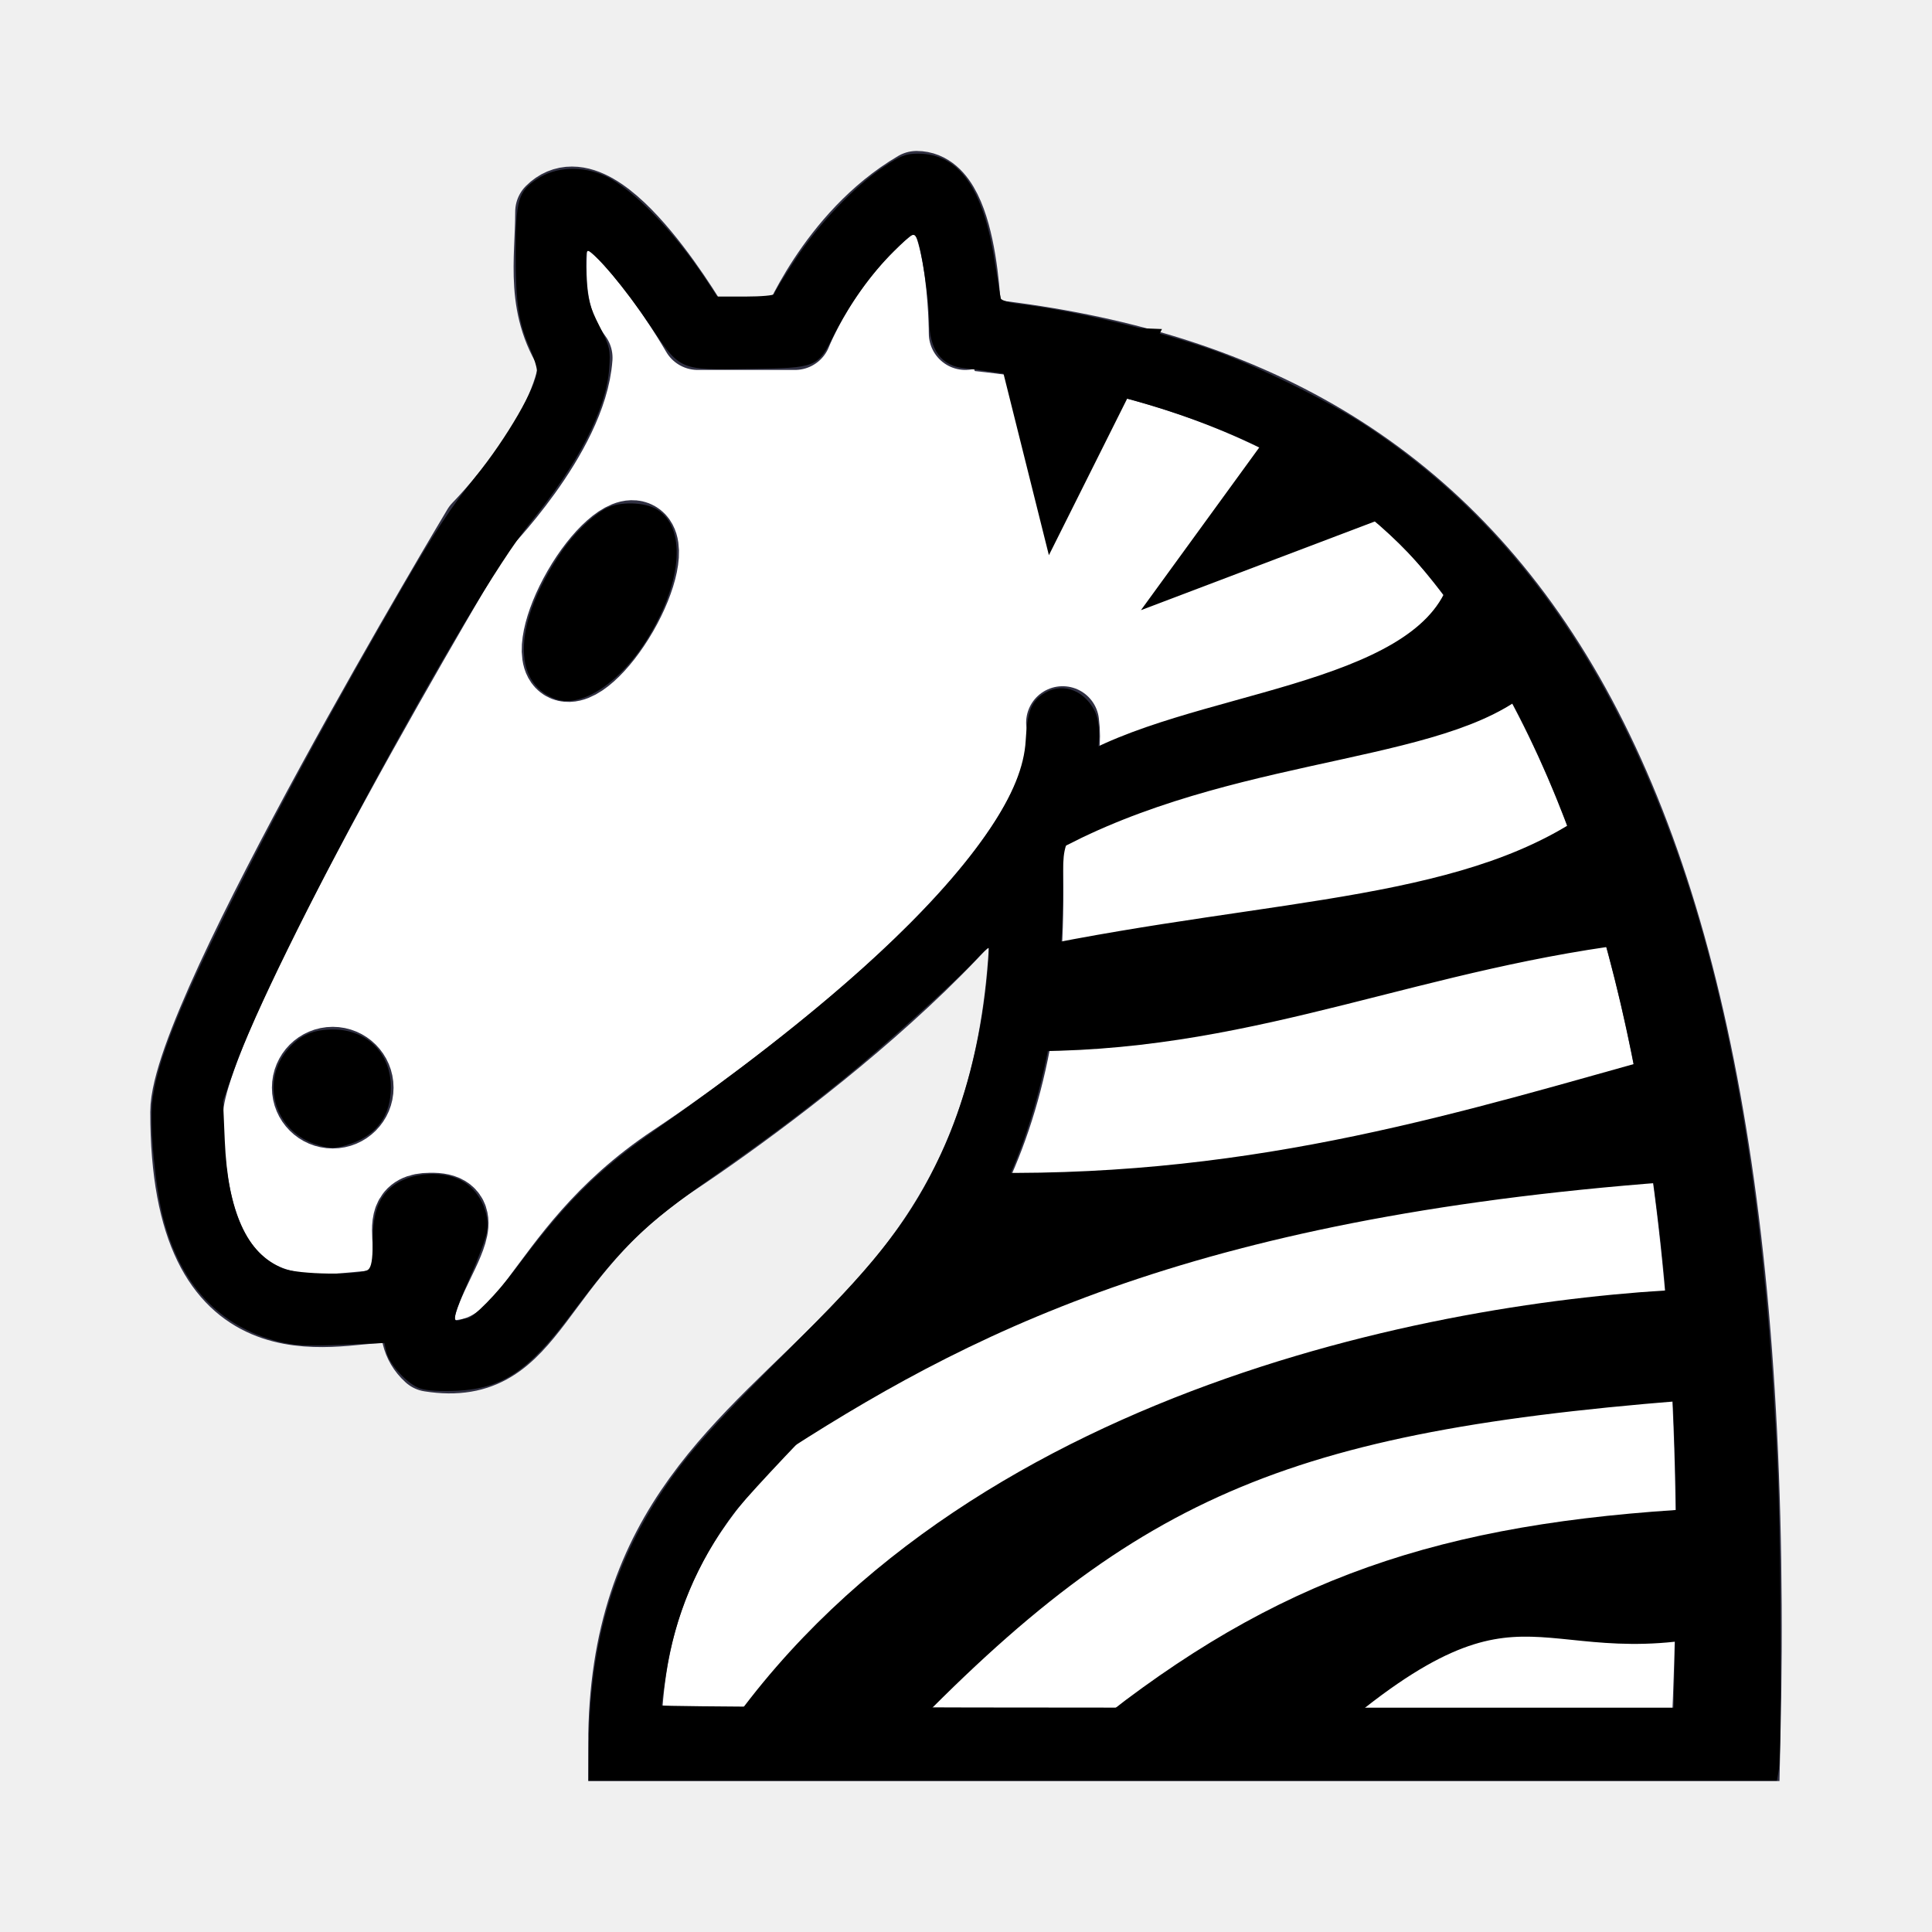
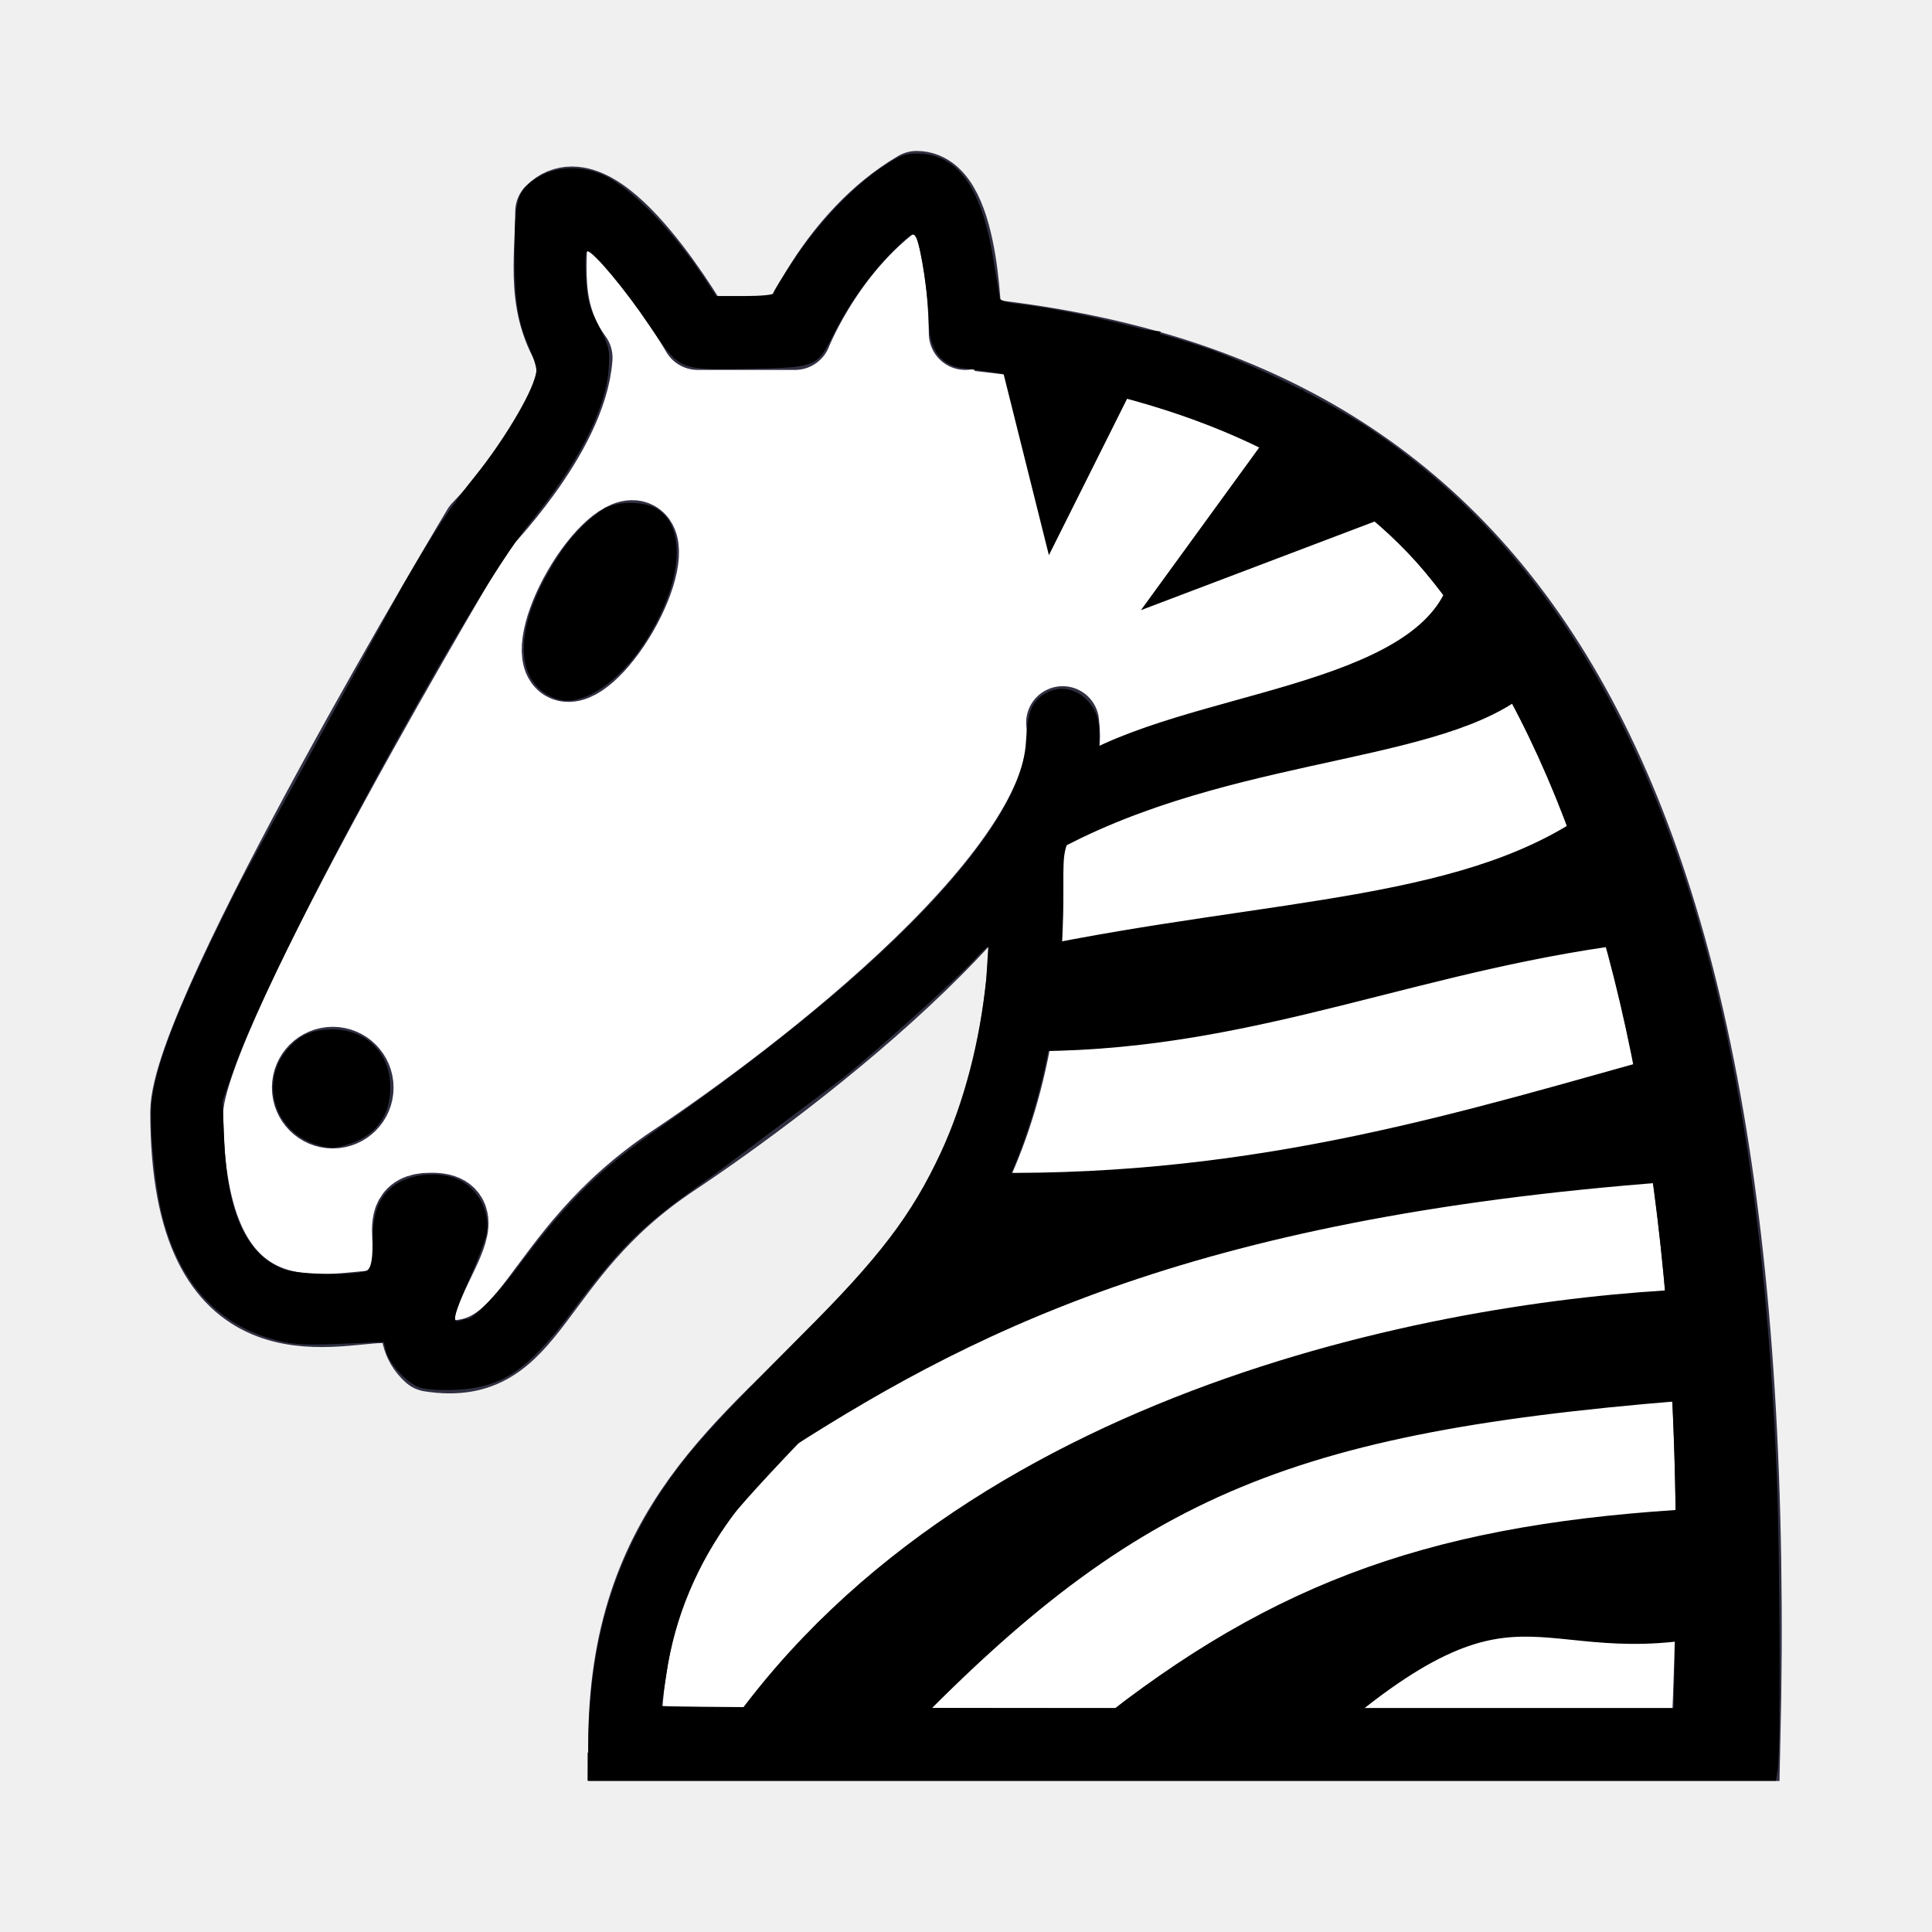
- <svg xmlns="http://www.w3.org/2000/svg" viewBox="0 0 11.906 11.906" version="1.1" id="svg8">
-   <defs id="defs2" />
-   <g id="layer1" transform="translate(0,-285.0938)">
-     <g id="g3740" transform="matrix(0.2998625,0,0,0.2998625,-0.6482358,284.15)">
-       <path id="path3491" d="m 22,10 c 10.5,1 16.5,8 16,29 H 15 c 0,-9 10,-6.5 8,-21" style="fill:#ffffff;fill-opacity:1;fill-rule:evenodd;stroke:#303042;stroke-width:1.5;stroke-linecap:round;stroke-linejoin:miter;stroke-miterlimit:4;stroke-dasharray:none;stroke-opacity:1" />
-       <path id="path3495" d="m 24,18 c 0.384,2.911 -5.553,7.369 -8,9 -3,2 -2.819,4.343 -5,4 -1.042,-0.944 1.413,-3.038 0,-3 -1,0 0.187,1.232 -1,2 -1,0 -4.003,1 -4,-4 0,-2 6,-12 6,-12 0,0 1.886,-1.902 2,-3.5 -0.726,-0.994 -0.5,-2 -0.5,-3 1,-1 3,2.5 3,2.5 h 2 c 0,0 0.782,-1.992 2.5,-3 1,0 1,3 1,3" style="fill:#ffffff;fill-opacity:1;fill-rule:evenodd;stroke:#303042;stroke-width:1.5;stroke-linecap:round;stroke-linejoin:round;stroke-miterlimit:4;stroke-dasharray:none;stroke-opacity:1" />
-       <circle transform="translate(0.5,2)" id="path3499" style="opacity:1;fill:#2b2b3c;fill-opacity:1;stroke:#303042;stroke-width:1.5;stroke-linecap:round;stroke-linejoin:round;stroke-miterlimit:4;stroke-dasharray:none;stroke-opacity:1" cx="8.5" cy="23.5" r="0.5" />
-       <ellipse transform="rotate(30.00001,14.50001,15.49999)" id="path3501" style="opacity:1;fill:#2b2b3c;fill-opacity:1;stroke:#303042;stroke-width:1.5;stroke-linecap:round;stroke-linejoin:round;stroke-miterlimit:4;stroke-dasharray:none;stroke-opacity:1" cx="14.5" cy="15.5" rx="0.5" ry="1.5" />
-       <path id="path8049" d="M 37,39 C 38,19 31.5,11.5 25,10.5" style="fill:none;fill-opacity:0.75;fill-rule:evenodd;stroke:#303042;stroke-width:1;stroke-linecap:round;stroke-linejoin:miter;stroke-miterlimit:4;stroke-dasharray:none;stroke-opacity:1" />
-       <path id="path2818" d="m 13.571,17.51 c -0.903,-0.339 -0.851,-1.578 0.127,-3.02 0.259,-0.382 0.639,-0.751 0.929,-0.9 0.269,-0.139 0.79,-0.126 1.036,0.027 0.597,0.369 0.53,1.445 -0.164,2.606 -0.56,0.938 -1.388,1.491 -1.928,1.288 z" style="fill:#000000" />
-       <path id="path2820" d="M 8.611,26.651 C 7.786,26.357 7.516,25.352 8.088,24.701 c 0.248,-0.283 0.512,-0.396 0.921,-0.396 0.695,0 1.186,0.492 1.186,1.187 0,0.568 -0.28,0.969 -0.806,1.154 -0.329,0.116 -0.464,0.117 -0.78,0.005 v 0 z" style="fill:#000000" />
-       <path id="path2822" d="m 14.26,39.164 c 0.006,-2.175 0.467,-3.805 1.526,-5.389 0.517,-0.774 1.069,-1.386 2.88,-3.191 1.578,-1.573 2.242,-2.445 2.839,-3.729 0.474,-1.02 0.805,-2.285 0.936,-3.579 0.035,-0.342 0.052,-0.633 0.04,-0.645 -0.013,-0.013 -0.144,0.109 -0.293,0.27 -0.378,0.41 -1.895,1.776 -2.679,2.412 -0.88,0.714 -1.501,1.179 -2.666,1.999 -1.483,1.043 -1.861,1.41 -2.96,2.868 -0.863,1.145 -1.394,1.499 -2.32,1.549 -0.328,0.017 -0.628,-6.25e-4 -0.765,-0.046 -0.26,-0.086 -0.64,-0.499 -0.697,-0.758 l -0.039,-0.178 -0.886,0.038 C 8.462,30.814 8.211,30.801 7.883,30.718 6.666,30.407 5.866,29.546 5.514,28.171 5.353,27.542 5.237,26.309 5.29,25.806 c 0.09,-0.842 0.575,-2.044 1.816,-4.502 0.898,-1.778 1.994,-3.783 3.342,-6.109 0.63,-1.088 1.004,-1.654 1.486,-2.25 0.641,-0.792 1.262,-1.864 1.262,-2.179 0,-0.073 -0.067,-0.284 -0.148,-0.469 -0.229,-0.52 -0.289,-0.921 -0.289,-1.935 0,-1.097 0.052,-1.279 0.44,-1.535 0.387,-0.256 0.927,-0.28 1.402,-0.062 0.552,0.253 1.412,1.136 2.063,2.118 l 0.238,0.359 h 0.585 c 0.322,0 0.585,-0.024 0.585,-0.053 0,-0.029 0.195,-0.348 0.434,-0.709 0.487,-0.737 1.209,-1.494 1.816,-1.902 0.339,-0.228 0.455,-0.273 0.706,-0.273 0.84,0 1.346,0.714 1.578,2.227 0.057,0.374 0.113,0.711 0.124,0.75 0.011,0.039 0.184,0.09 0.384,0.114 1.11,0.134 2.784,0.532 3.958,0.942 0.856,0.299 2.376,1.044 3.125,1.532 2.83,1.843 4.892,4.613 6.323,8.492 1.241,3.365 1.949,7.616 2.177,13.069 0.068,1.624 0.082,5.71 0.022,6.078 l -0.039,0.234 H 26.469 14.258 l 0.002,-0.578 z m 22.342,-2.75 c 0.048,-1.938 -0.029,-4.583 -0.187,-6.457 C 35.866,23.447 34.232,18.382 31.623,15.106 29.88,12.915 26.952,11.465 23.071,10.868 22.607,10.796 22.122,10.729 21.995,10.717 21.51,10.674 21.259,10.337 21.258,9.729 21.257,9.299 21.093,8.213 21.003,8.045 20.937,7.921 20.913,7.934 20.531,8.313 20.064,8.775 19.619,9.397 19.297,10.038 c -0.334,0.665 -0.346,0.67 -1.724,0.691 -1.469,0.023 -1.426,0.042 -2.063,-0.909 C 15.026,9.097 14.365,8.305 14.246,8.305 c -0.046,0 -0.057,0.174 -0.034,0.54 0.029,0.462 0.067,0.606 0.267,1 0.218,0.43 0.231,0.488 0.202,0.882 -0.063,0.839 -0.629,1.942 -1.628,3.172 -1.263,1.554 -5.291,8.993 -6.077,11.221 l -0.23,0.654 0.035,0.812 c 0.064,1.474 0.447,2.317 1.194,2.629 0.306,0.128 1.609,0.146 1.754,0.025 0.064,-0.053 0.091,-0.208 0.091,-0.521 4.625e-4,-0.593 0.095,-0.903 0.349,-1.142 0.339,-0.319 1.017,-0.401 1.463,-0.175 0.373,0.188 0.608,0.665 0.533,1.079 -0.023,0.127 -0.18,0.545 -0.35,0.929 -0.328,0.744 -0.374,0.933 -0.209,0.87 0.054,-0.021 0.125,-0.038 0.158,-0.038 0.112,0 0.622,-0.52 0.976,-0.994 1.018,-1.363 1.687,-2.034 2.824,-2.831 3.491,-2.451 5.783,-4.507 6.941,-6.23 0.466,-0.694 0.706,-1.287 0.736,-1.82 0.032,-0.571 0.105,-0.778 0.334,-0.941 0.374,-0.266 0.84,-0.128 1.078,0.32 0.219,0.414 0.048,1.429 -0.398,2.351 -0.241,0.499 -0.247,0.529 -0.247,1.188 -5.62e-4,2.499 -0.42,4.632 -1.25,6.36 -0.668,1.391 -1.326,2.228 -3.442,4.377 -0.948,0.963 -1.892,1.978 -2.098,2.256 -0.727,0.983 -1.191,2.092 -1.37,3.276 -0.049,0.327 -0.09,0.615 -0.09,0.641 -1.88e-4,0.026 4.679,0.047 10.399,0.047 h 10.399 l 0.045,-1.828 v 0 z" style="fill:#000000" />
-       <path id="path2842" d="m 29.125,38.5 c 4.417,-3.861 4.731,-1.256 8.75,-2.375 l -0.25,-1.5 c -5.398,0.236 -8.685,1.264 -12.375,4.125 z" style="fill:#000000;fill-opacity:1;stroke:#000000;stroke-width:1px;stroke-linecap:butt;stroke-linejoin:miter;stroke-opacity:1" />
-       <path id="path3616" d="m 20.25,38.625 c 5.095,-5.317 8.412,-6.611 17.25,-7.25 l -0.125,-1.25 C 32.618,30.248 22.48,31.909 17.5,39 Z" style="fill:#000000;fill-opacity:1;stroke:#000000;stroke-width:1px;stroke-linecap:butt;stroke-linejoin:miter;stroke-opacity:1" />
-       <path id="path3620" d="M 23.5,24.25 C 28.012,24.216 31.29,22.527 36,22 c -0.375,-1.171 -0.375,-2.317 -0.75,-1.875 -2.716,2.057 -6.746,1.938 -11.875,3 -0.383,-0.498 0.206,0.112 0.125,1.125 z" style="fill:#000000;fill-opacity:1;stroke:#000000;stroke-width:1px;stroke-linecap:butt;stroke-linejoin:miter;stroke-opacity:1" />
-       <path id="path3622" d="m 24,20 c 3.75,-1.875 8.083,-1.667 9.5,-3.25 l -1.125,-1.375 c -0.95,2.434 -5.73,2.432 -8,3.875 z" style="fill:#000000;fill-opacity:1;stroke:#000000;stroke-width:1px;stroke-linecap:butt;stroke-linejoin:miter;stroke-opacity:1" />
-       <path id="path3624" d="M 30.625,13.25 27,14.625 l 2,-2.75 z" style="fill:#000000;fill-opacity:1;stroke:#000000;stroke-width:1px;stroke-linecap:butt;stroke-linejoin:miter;stroke-opacity:1" />
-       <path id="path3632" d="m 25.25,10.375 -1.375,2.75 -0.75,-3 c 4.612,0.626 1.36,0.216 2.125,0.25 z" style="fill:#000000;fill-opacity:1;stroke:#000000;stroke-width:1px;stroke-linecap:butt;stroke-linejoin:miter;stroke-opacity:1" />
-       <path id="path3660" d="m 36.75,25.25 c -4.369,1.215 -8.595,2.571 -14.25,2.5 l -4.375,4.75 c 4.074,-2.615 8.928,-4.983 19.25,-5.625 z" style="fill:#000000;fill-opacity:1;stroke:#000000;stroke-width:1px;stroke-linecap:butt;stroke-linejoin:miter;stroke-opacity:1" />
+ <svg xmlns="http://www.w3.org/2000/svg" viewBox="0 0 11.906 11.906">
+   <style>.B{stroke:#303042}.C{stroke-width:1.5}.D{stroke-linejoin:round}.E{stroke-linecap:round}</style>
+   <g transform="matrix(.299863 0 0 .299863 -.648236 -.94396)">
+     <g fill="#fff" fill-rule="evenodd" class="B C E">
+       <path d="M22 10c10.5 1 16.5 8 16 29H15c0-9 10-6.5 8-21" />
+       <path d="M24 18c.384 2.91-5.553 7.37-8 9-3 2-2.82 4.343-5 4-1.042-.944 1.413-3.038 0-3-1 0 .187 1.232-1 2-1 0-4.003 1-4-4 0-2 6-12 6-12s1.886-1.902 2-3.5c-.726-.994-.5-2-.5-3 1-1 3 2.5 3 2.5h2s.782-1.992 2.5-3c1 0 1 3 1 3" class="D" />
    </g>
+     <g fill="#2b2b3c" class="B C D">
+       <circle cx="9" cy="25.5" r=".5" />
+       <ellipse transform="rotate(30 14.5 15.5)" cx="14.5" cy="15.5" rx=".5" ry="1.5" />
+     </g>
+     <path d="M37 39c1-20-5.5-27.5-12-28.5" fill="none" class="B E" />
+     <path d="M13.57 17.5c-.903-.34-.85-1.578.127-3.02.26-.382.64-.75.93-.9.27-.14.8-.126 1.036.027.597.37.53 1.445-.164 2.606-.56.938-1.388 1.5-1.928 1.288zM8.6 26.65c-.825-.294-1.094-1.3-.523-1.95.248-.283.512-.396.92-.396.695 0 1.186.492 1.186 1.187 0 .568-.28.97-.806 1.154-.33.116-.464.117-.78.005h0zm5.65 12.514c.006-2.175.467-3.805 1.526-5.4.517-.774 1.07-1.386 2.88-3.2 1.578-1.573 2.242-2.445 2.84-3.73.474-1.02.805-2.285.936-3.58l.04-.645c-.013-.013-.144.1-.293.27-.378.4-1.895 1.776-2.68 2.412l-2.666 2c-1.483 1.043-1.86 1.4-2.96 2.868-.863 1.145-1.394 1.5-2.32 1.55-.328.017-.628-.001-.765-.046-.26-.086-.64-.5-.697-.758l-.04-.178-.886.038c-.714.03-.965.017-1.292-.066-1.217-.3-2.018-1.172-2.37-2.547-.16-.628-.277-1.862-.224-2.364.1-.842.575-2.044 1.816-4.502l3.342-6.1c.63-1.088 1.004-1.654 1.486-2.25.64-.792 1.262-1.864 1.262-2.18 0-.073-.067-.284-.148-.47-.23-.52-.3-.92-.3-1.935 0-1.097.052-1.28.44-1.535s.927-.28 1.402-.062c.552.253 1.412 1.136 2.063 2.118l.238.36h.585c.322 0 .585-.024.585-.053s.195-.348.434-.7c.487-.737 1.2-1.494 1.816-1.902.34-.228.455-.273.706-.273.84 0 1.346.714 1.578 2.227l.124.75c.01.04.184.1.384.114 1.1.134 2.784.532 3.958.942a18.67 18.67 0 0 1 3.125 1.532c2.83 1.843 4.892 4.613 6.323 8.492 1.24 3.365 1.95 7.616 2.177 13.07.068 1.624.082 5.7.022 6.078l-.04.234h-24.42l.002-.578zm22.342-2.75a67.31 67.31 0 0 0-.187-6.457c-.55-6.5-2.183-11.575-4.792-14.85-1.744-2.2-4.67-3.64-8.552-4.238l-1.076-.15c-.485-.043-.736-.38-.737-1 0-.43-.165-1.515-.255-1.683-.067-.124-.1-.1-.473.267-.467.462-.912 1.084-1.233 1.725-.334.665-.346.67-1.724.7-1.47.023-1.426.042-2.063-.9-.484-.723-1.146-1.515-1.265-1.515-.046 0-.057.174-.034.54.03.462.067.606.267 1 .218.43.23.488.202.882-.063.84-.63 1.942-1.628 3.172-1.263 1.554-5.3 8.993-6.077 11.22l-.23.654.035.813c.064 1.474.447 2.317 1.194 2.63.306.128 1.6.146 1.754.025.064-.053.1-.208.1-.52 0-.593.095-.903.35-1.142.34-.32 1.017-.4 1.463-.175a1.06 1.06 0 0 1 .533 1.079c-.023.127-.18.545-.35.93-.328.744-.374.933-.2.87a.6.6 0 0 1 .158-.038c.112 0 .622-.52.976-.994 1.018-1.363 1.687-2.034 2.824-2.83 3.5-2.45 5.783-4.507 6.94-6.23.466-.694.706-1.287.736-1.82.032-.57.105-.778.334-.94.374-.266.84-.128 1.078.32.22.414.048 1.43-.398 2.35-.24.5-.247.53-.247 1.188-.001 2.5-.42 4.632-1.25 6.36-.668 1.4-1.326 2.228-3.442 4.377-.948.963-1.892 1.978-2.098 2.256-.727.983-1.2 2.092-1.37 3.276l-.1.64c0 .026 4.68.047 10.4.047h10.4l.045-1.828z" />
+     <path d="M29.125 38.5c4.416-3.86 4.73-1.256 8.75-2.375l-.25-1.5c-5.398.236-8.685 1.264-12.375 4.125zm-8.875.125c5.095-5.317 8.412-6.6 17.25-7.25l-.125-1.25C32.618 30.248 22.48 31.9 17.5 39zM23.5 24.25c4.512-.034 7.8-1.723 12.5-2.25-.375-1.17-.375-2.317-.75-1.875-2.716 2.057-6.746 1.938-11.875 3-.383-.498.206.112.125 1.125zM24 20c3.75-1.875 8.083-1.667 9.5-3.25l-1.125-1.375c-.95 2.434-5.73 2.432-8 3.875zm6.625-6.75L27 14.625l2-2.75zm-5.375-2.875l-1.375 2.75-.75-3 2.125.25zm11.5 14.875c-4.37 1.215-8.595 2.57-14.25 2.5l-4.375 4.75c4.074-2.615 8.928-4.983 19.25-5.625z" stroke="#000" />
  </g>
</svg>
